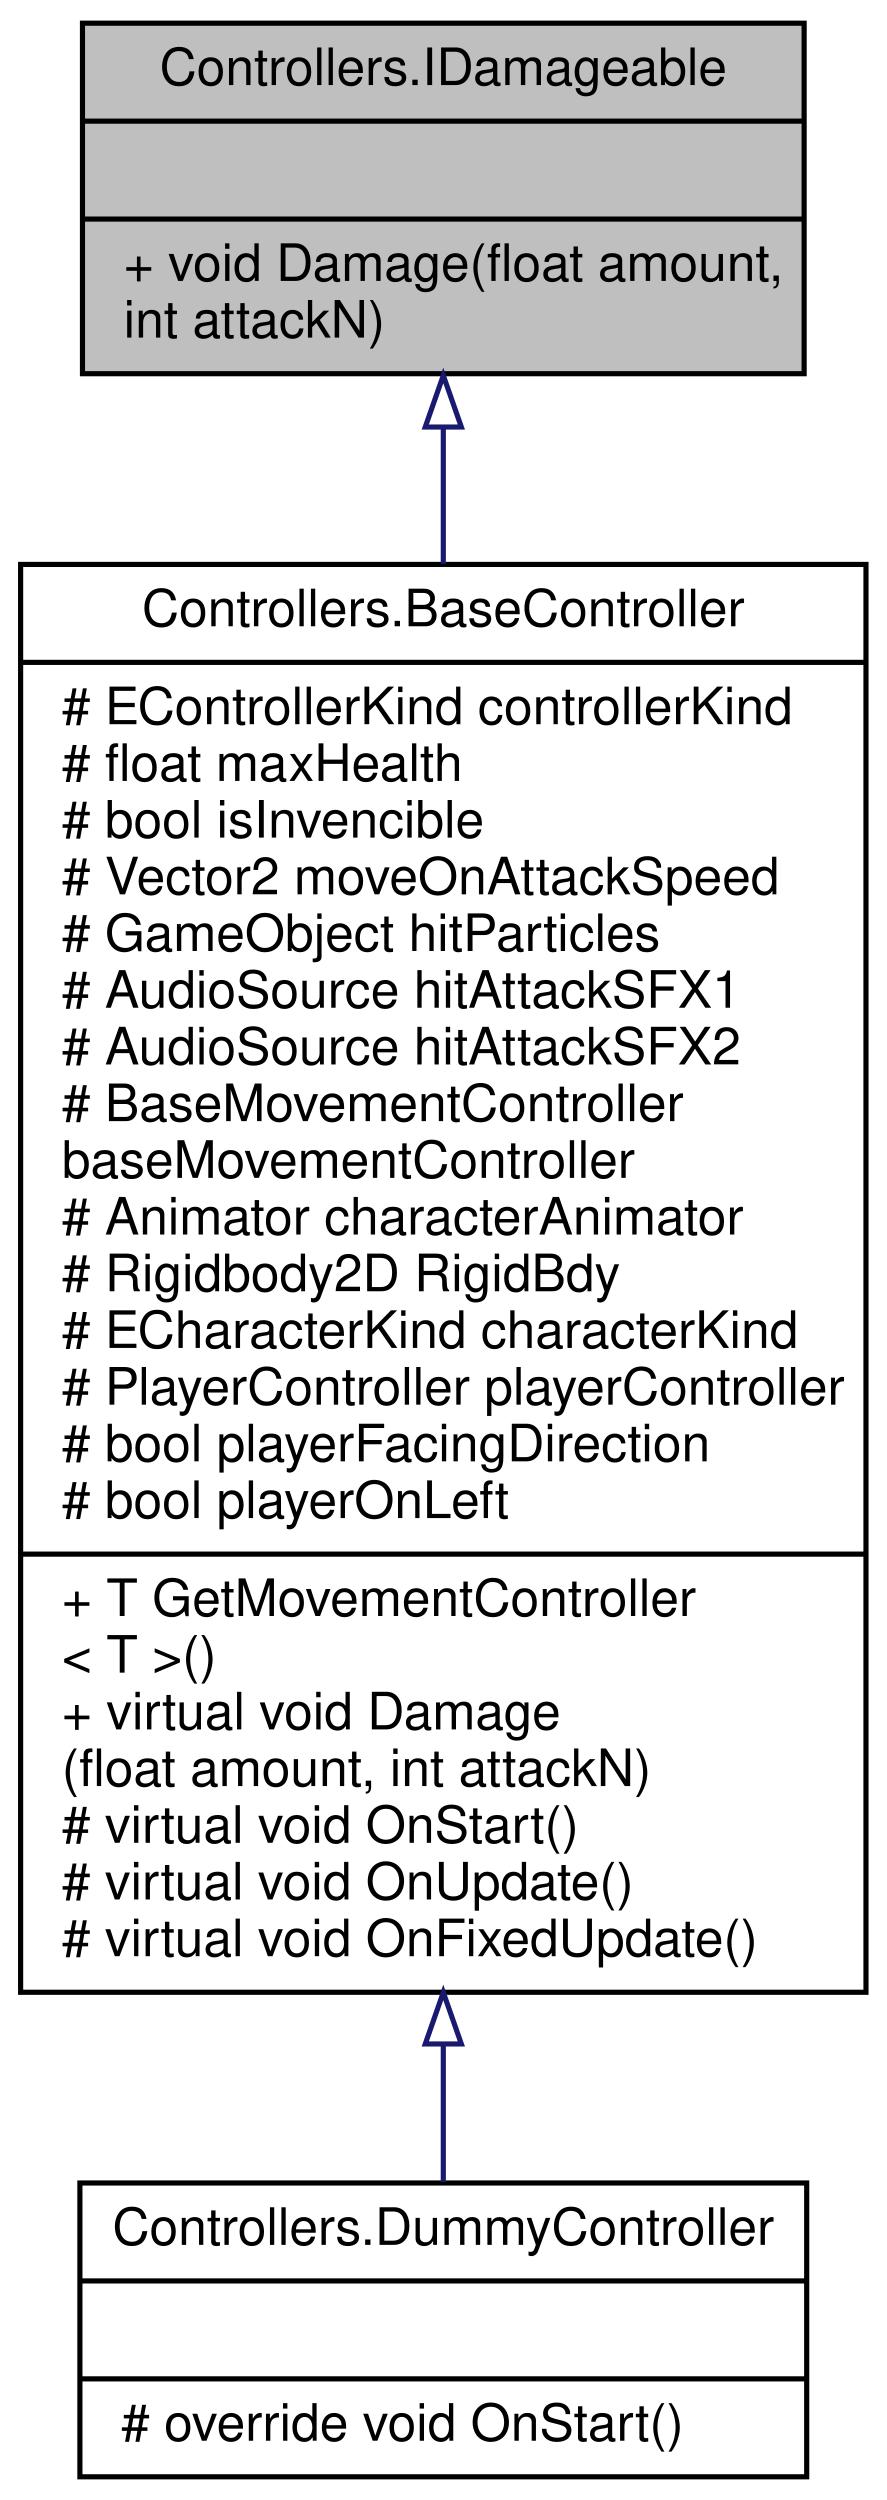
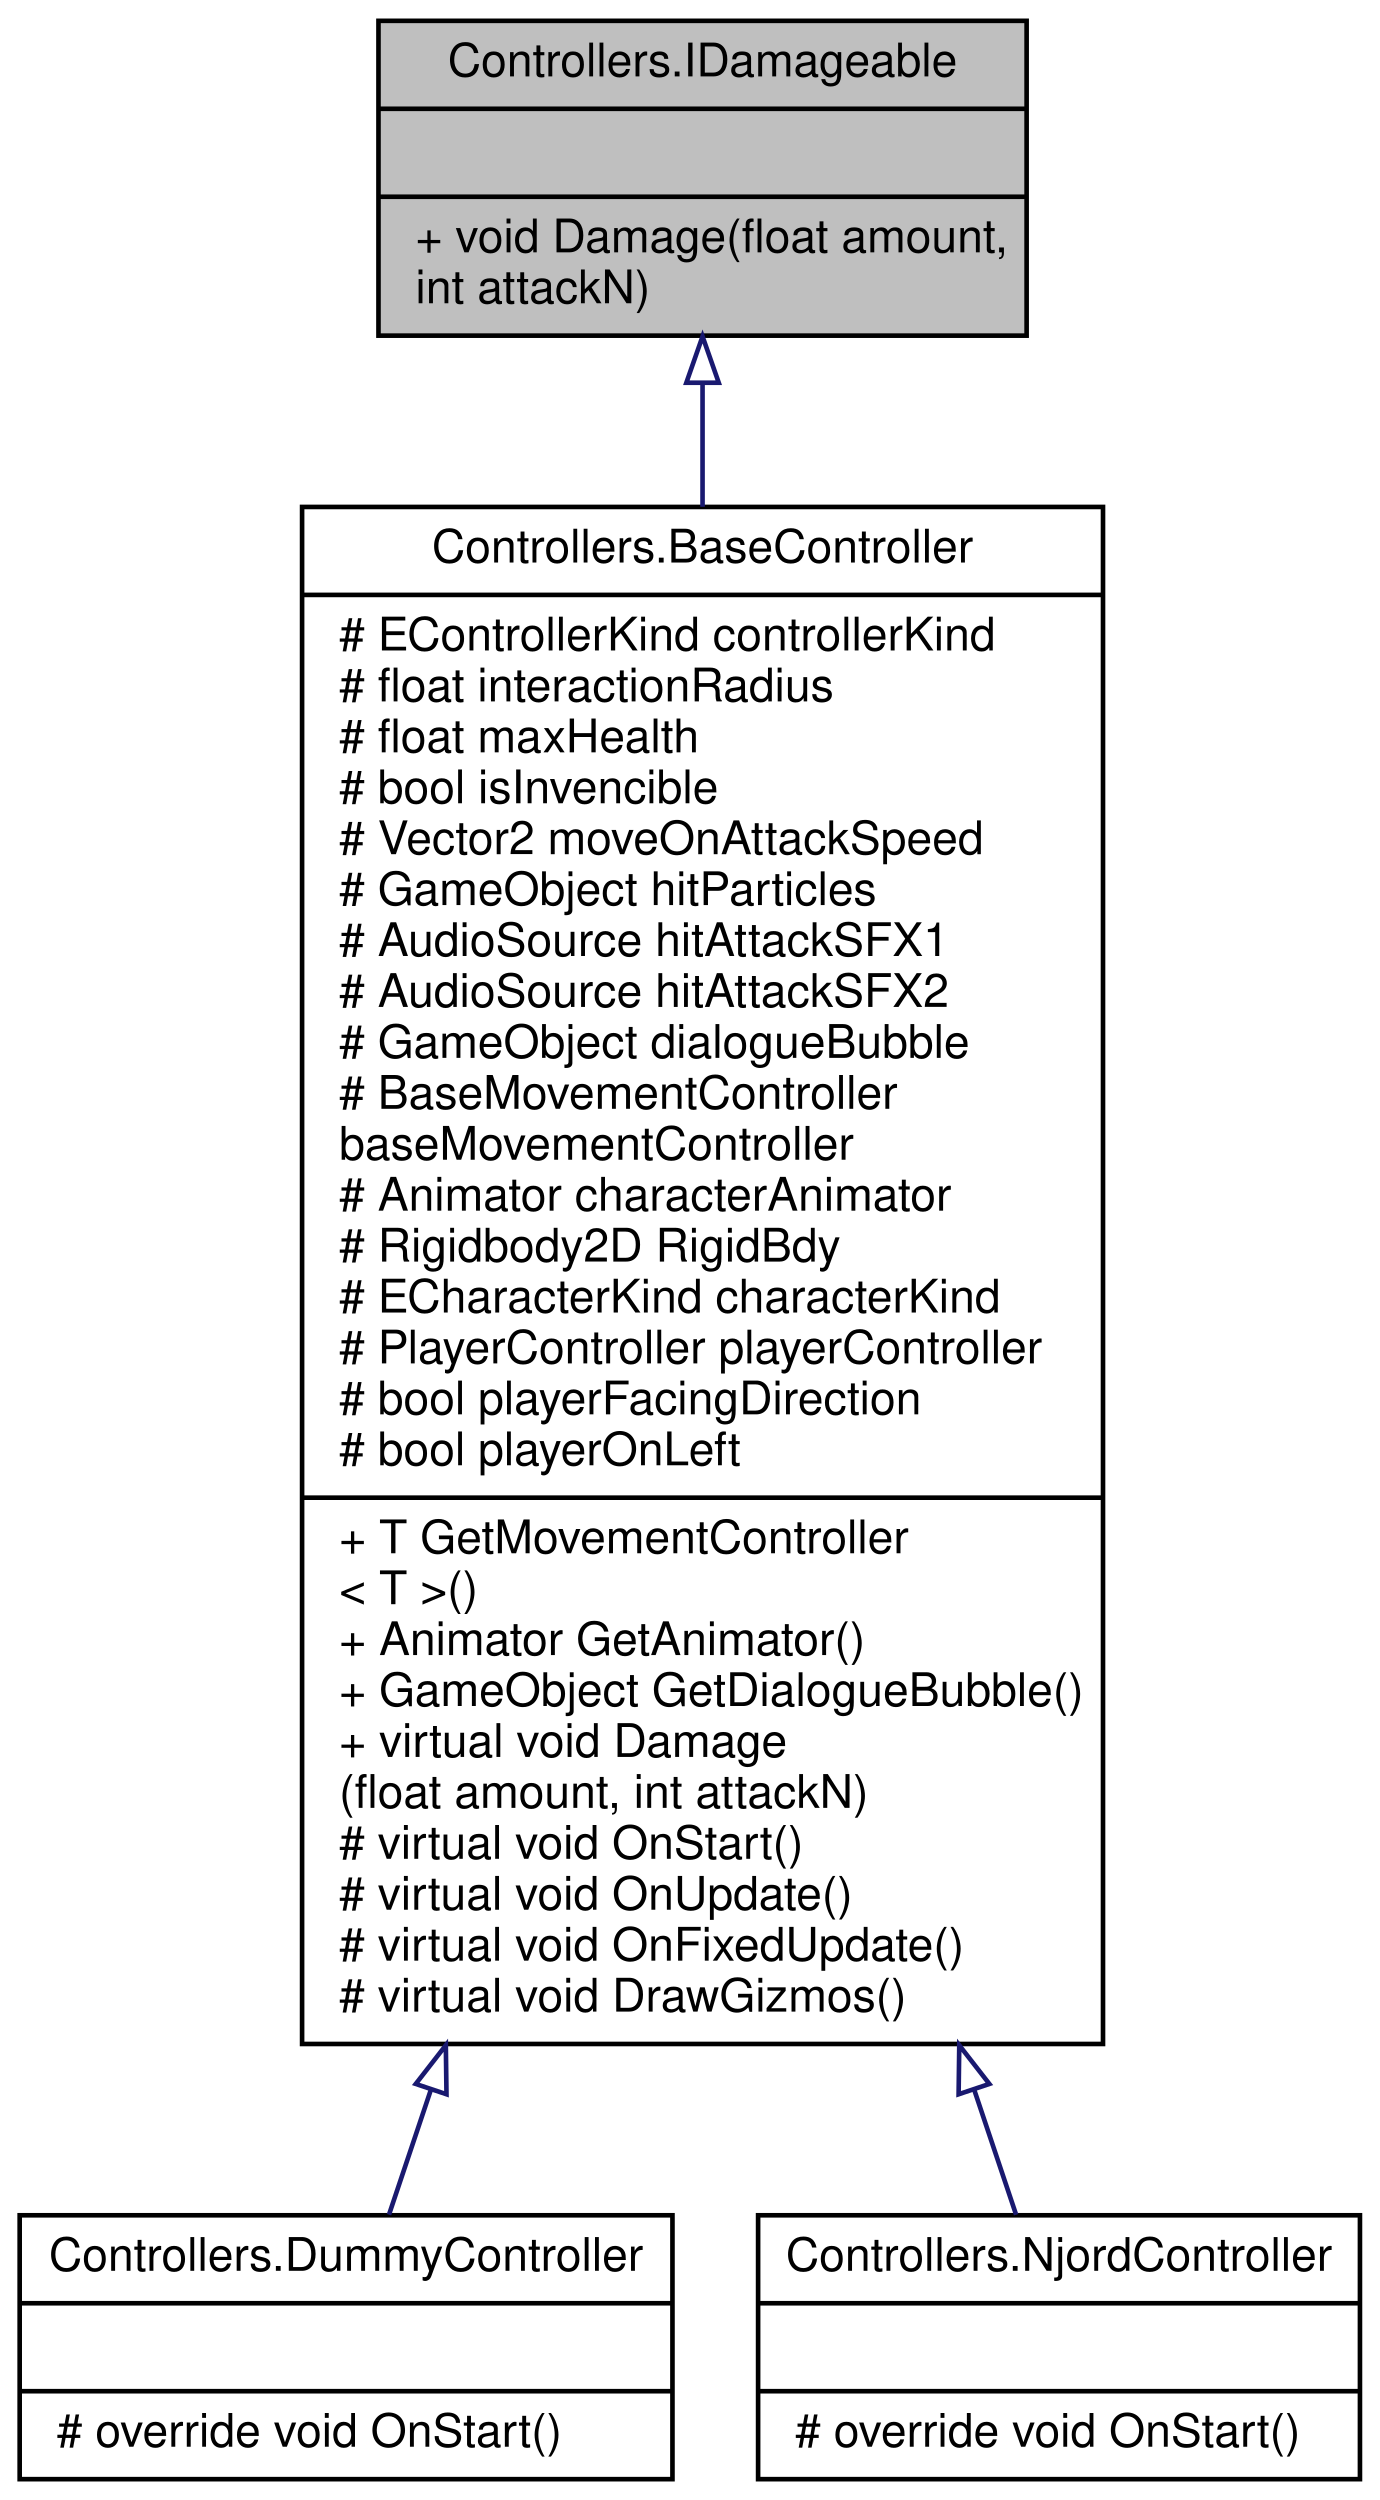
- <svg xmlns="http://www.w3.org/2000/svg" xmlns:xlink="http://www.w3.org/1999/xlink" width="172pt" height="485pt" viewBox="0.00 0.00 172.00 485.00">
-   <g id="graph0" class="graph" transform="scale(1 1) rotate(0) translate(4 481)">
+ <svg xmlns="http://www.w3.org/2000/svg" xmlns:xlink="http://www.w3.org/1999/xlink" width="298pt" height="540pt" viewBox="0.00 0.00 297.50 540.00">
+   <g id="graph0" class="graph" transform="scale(1 1) rotate(0) translate(4 536)">
    <g id="node1" class="node">
      <g id="a_node1">
        <a xlink:title="Interfaz para todos los NPCs/Enemigos/Objetos que pueden ser daniados.">
-           <polygon fill="#bfbfbf" stroke="black" points="12,-408.5 12,-476.5 152,-476.5 152,-408.5 12,-408.5" />
-           <text text-anchor="middle" x="82" y="-464.5" font-family="Helvetica,sans-Serif" font-size="10.00">Controllers.IDamageable</text>
-           <polyline fill="none" stroke="black" points="12,-457.5 152,-457.5 " />
-           <text text-anchor="middle" x="82" y="-445.5" font-family="Helvetica,sans-Serif" font-size="10.00"> </text>
-           <polyline fill="none" stroke="black" points="12,-438.5 152,-438.5 " />
-           <text text-anchor="start" x="20" y="-426.5" font-family="Helvetica,sans-Serif" font-size="10.00">+ void Damage(float amount,</text>
-           <text text-anchor="start" x="20" y="-415.5" font-family="Helvetica,sans-Serif" font-size="10.00"> int attackN)</text>
+           <polygon fill="#bfbfbf" stroke="black" points="77.5,-463.5 77.5,-531.5 217.5,-531.5 217.5,-463.5 77.5,-463.5" />
+           <text text-anchor="middle" x="147.5" y="-519.5" font-family="Helvetica,sans-Serif" font-size="10.00">Controllers.IDamageable</text>
+           <polyline fill="none" stroke="black" points="77.5,-512.5 217.5,-512.5 " />
+           <text text-anchor="middle" x="147.5" y="-500.5" font-family="Helvetica,sans-Serif" font-size="10.00"> </text>
+           <polyline fill="none" stroke="black" points="77.5,-493.5 217.5,-493.5 " />
+           <text text-anchor="start" x="85.5" y="-481.5" font-family="Helvetica,sans-Serif" font-size="10.00">+ void Damage(float amount,</text>
+           <text text-anchor="start" x="85.5" y="-470.5" font-family="Helvetica,sans-Serif" font-size="10.00"> int attackN)</text>
        </a>
      </g>
    </g>
    <g id="node2" class="node">
      <g id="a_node2">
        <a xlink:href="class_controllers_1_1_base_controller.html" target="_top" xlink:title=" ">
-           <polygon fill="none" stroke="black" points="0,-94.5 0,-371.5 164,-371.5 164,-94.5 0,-94.5" />
-           <text text-anchor="middle" x="82" y="-359.5" font-family="Helvetica,sans-Serif" font-size="10.00">Controllers.BaseController</text>
-           <polyline fill="none" stroke="black" points="0,-352.5 164,-352.5 " />
-           <text text-anchor="start" x="8" y="-340.5" font-family="Helvetica,sans-Serif" font-size="10.00"># EControllerKind controllerKind</text>
-           <text text-anchor="start" x="8" y="-329.5" font-family="Helvetica,sans-Serif" font-size="10.00"># float maxHealth</text>
-           <text text-anchor="start" x="8" y="-318.5" font-family="Helvetica,sans-Serif" font-size="10.00"># bool isInvencible</text>
-           <text text-anchor="start" x="8" y="-307.5" font-family="Helvetica,sans-Serif" font-size="10.00"># Vector2 moveOnAttackSpeed</text>
-           <text text-anchor="start" x="8" y="-296.5" font-family="Helvetica,sans-Serif" font-size="10.00"># GameObject hitParticles</text>
-           <text text-anchor="start" x="8" y="-285.5" font-family="Helvetica,sans-Serif" font-size="10.00"># AudioSource hitAttackSFX1</text>
-           <text text-anchor="start" x="8" y="-274.5" font-family="Helvetica,sans-Serif" font-size="10.00"># AudioSource hitAttackSFX2</text>
-           <text text-anchor="start" x="8" y="-263.5" font-family="Helvetica,sans-Serif" font-size="10.00"># BaseMovementController</text>
-           <text text-anchor="start" x="8" y="-252.5" font-family="Helvetica,sans-Serif" font-size="10.00"> baseMovementController</text>
-           <text text-anchor="start" x="8" y="-241.5" font-family="Helvetica,sans-Serif" font-size="10.00"># Animator characterAnimator</text>
-           <text text-anchor="start" x="8" y="-230.5" font-family="Helvetica,sans-Serif" font-size="10.00"># Rigidbody2D RigidBdy</text>
-           <text text-anchor="start" x="8" y="-219.5" font-family="Helvetica,sans-Serif" font-size="10.00"># ECharacterKind characterKind</text>
-           <text text-anchor="start" x="8" y="-208.5" font-family="Helvetica,sans-Serif" font-size="10.00"># PlayerController playerController</text>
-           <text text-anchor="start" x="8" y="-197.5" font-family="Helvetica,sans-Serif" font-size="10.00"># bool playerFacingDirection</text>
-           <text text-anchor="start" x="8" y="-186.5" font-family="Helvetica,sans-Serif" font-size="10.00"># bool playerOnLeft</text>
-           <polyline fill="none" stroke="black" points="0,-179.5 164,-179.5 " />
-           <text text-anchor="start" x="8" y="-167.5" font-family="Helvetica,sans-Serif" font-size="10.00">+ T GetMovementController</text>
-           <text text-anchor="start" x="8" y="-156.5" font-family="Helvetica,sans-Serif" font-size="10.00">&lt; T &gt;()</text>
-           <text text-anchor="start" x="8" y="-145.5" font-family="Helvetica,sans-Serif" font-size="10.00">+ virtual void Damage</text>
-           <text text-anchor="start" x="8" y="-134.5" font-family="Helvetica,sans-Serif" font-size="10.00">(float amount, int attackN)</text>
-           <text text-anchor="start" x="8" y="-123.5" font-family="Helvetica,sans-Serif" font-size="10.00"># virtual void OnStart()</text>
-           <text text-anchor="start" x="8" y="-112.5" font-family="Helvetica,sans-Serif" font-size="10.00"># virtual void OnUpdate()</text>
-           <text text-anchor="start" x="8" y="-101.5" font-family="Helvetica,sans-Serif" font-size="10.00"># virtual void OnFixedUpdate()</text>
+           <polygon fill="none" stroke="black" points="61,-94.5 61,-426.5 234,-426.5 234,-94.5 61,-94.5" />
+           <text text-anchor="middle" x="147.5" y="-414.5" font-family="Helvetica,sans-Serif" font-size="10.00">Controllers.BaseController</text>
+           <polyline fill="none" stroke="black" points="61,-407.5 234,-407.5 " />
+           <text text-anchor="start" x="69" y="-395.5" font-family="Helvetica,sans-Serif" font-size="10.00"># EControllerKind controllerKind</text>
+           <text text-anchor="start" x="69" y="-384.5" font-family="Helvetica,sans-Serif" font-size="10.00"># float interactionRadius</text>
+           <text text-anchor="start" x="69" y="-373.5" font-family="Helvetica,sans-Serif" font-size="10.00"># float maxHealth</text>
+           <text text-anchor="start" x="69" y="-362.5" font-family="Helvetica,sans-Serif" font-size="10.00"># bool isInvencible</text>
+           <text text-anchor="start" x="69" y="-351.5" font-family="Helvetica,sans-Serif" font-size="10.00"># Vector2 moveOnAttackSpeed</text>
+           <text text-anchor="start" x="69" y="-340.5" font-family="Helvetica,sans-Serif" font-size="10.00"># GameObject hitParticles</text>
+           <text text-anchor="start" x="69" y="-329.5" font-family="Helvetica,sans-Serif" font-size="10.00"># AudioSource hitAttackSFX1</text>
+           <text text-anchor="start" x="69" y="-318.5" font-family="Helvetica,sans-Serif" font-size="10.00"># AudioSource hitAttackSFX2</text>
+           <text text-anchor="start" x="69" y="-307.5" font-family="Helvetica,sans-Serif" font-size="10.00"># GameObject dialogueBubble</text>
+           <text text-anchor="start" x="69" y="-296.5" font-family="Helvetica,sans-Serif" font-size="10.00"># BaseMovementController</text>
+           <text text-anchor="start" x="69" y="-285.5" font-family="Helvetica,sans-Serif" font-size="10.00"> baseMovementController</text>
+           <text text-anchor="start" x="69" y="-274.5" font-family="Helvetica,sans-Serif" font-size="10.00"># Animator characterAnimator</text>
+           <text text-anchor="start" x="69" y="-263.5" font-family="Helvetica,sans-Serif" font-size="10.00"># Rigidbody2D RigidBdy</text>
+           <text text-anchor="start" x="69" y="-252.5" font-family="Helvetica,sans-Serif" font-size="10.00"># ECharacterKind characterKind</text>
+           <text text-anchor="start" x="69" y="-241.5" font-family="Helvetica,sans-Serif" font-size="10.00"># PlayerController playerController</text>
+           <text text-anchor="start" x="69" y="-230.5" font-family="Helvetica,sans-Serif" font-size="10.00"># bool playerFacingDirection</text>
+           <text text-anchor="start" x="69" y="-219.5" font-family="Helvetica,sans-Serif" font-size="10.00"># bool playerOnLeft</text>
+           <polyline fill="none" stroke="black" points="61,-212.5 234,-212.5 " />
+           <text text-anchor="start" x="69" y="-200.5" font-family="Helvetica,sans-Serif" font-size="10.00">+ T GetMovementController</text>
+           <text text-anchor="start" x="69" y="-189.5" font-family="Helvetica,sans-Serif" font-size="10.00">&lt; T &gt;()</text>
+           <text text-anchor="start" x="69" y="-178.5" font-family="Helvetica,sans-Serif" font-size="10.00">+ Animator GetAnimator()</text>
+           <text text-anchor="start" x="69" y="-167.5" font-family="Helvetica,sans-Serif" font-size="10.00">+ GameObject GetDialogueBubble()</text>
+           <text text-anchor="start" x="69" y="-156.5" font-family="Helvetica,sans-Serif" font-size="10.00">+ virtual void Damage</text>
+           <text text-anchor="start" x="69" y="-145.5" font-family="Helvetica,sans-Serif" font-size="10.00">(float amount, int attackN)</text>
+           <text text-anchor="start" x="69" y="-134.5" font-family="Helvetica,sans-Serif" font-size="10.00"># virtual void OnStart()</text>
+           <text text-anchor="start" x="69" y="-123.5" font-family="Helvetica,sans-Serif" font-size="10.00"># virtual void OnUpdate()</text>
+           <text text-anchor="start" x="69" y="-112.5" font-family="Helvetica,sans-Serif" font-size="10.00"># virtual void OnFixedUpdate()</text>
+           <text text-anchor="start" x="69" y="-101.5" font-family="Helvetica,sans-Serif" font-size="10.00"># virtual void DrawGizmos()</text>
        </a>
      </g>
    </g>
    <g id="edge1" class="edge">
-       <path fill="none" stroke="midnightblue" d="M82,-397.93C82,-389.79 82,-380.9 82,-371.6" />
-       <polygon fill="none" stroke="midnightblue" points="78.5,-398.16 82,-408.16 85.5,-398.16 78.5,-398.16" />
+       <path fill="none" stroke="midnightblue" d="M147.5,-453.1C147.5,-444.94 147.5,-435.99 147.5,-426.53" />
+       <polygon fill="none" stroke="midnightblue" points="144,-453.33 147.5,-463.33 151,-453.33 144,-453.33" />
    </g>
    <g id="node3" class="node">
      <g id="a_node3">
        <a xlink:href="class_controllers_1_1_dummy_controller.html" target="_top" xlink:title=" ">
-           <polygon fill="none" stroke="black" points="11.5,-0.5 11.5,-57.5 152.5,-57.5 152.5,-0.5 11.5,-0.5" />
-           <text text-anchor="middle" x="82" y="-45.5" font-family="Helvetica,sans-Serif" font-size="10.00">Controllers.DummyController</text>
-           <polyline fill="none" stroke="black" points="11.5,-38.5 152.5,-38.5 " />
-           <text text-anchor="middle" x="82" y="-26.5" font-family="Helvetica,sans-Serif" font-size="10.00"> </text>
-           <polyline fill="none" stroke="black" points="11.5,-19.5 152.5,-19.5 " />
-           <text text-anchor="start" x="19.5" y="-7.5" font-family="Helvetica,sans-Serif" font-size="10.00"># override void OnStart()</text>
+           <polygon fill="none" stroke="black" points="0,-0.5 0,-57.5 141,-57.5 141,-0.5 0,-0.5" />
+           <text text-anchor="middle" x="70.5" y="-45.5" font-family="Helvetica,sans-Serif" font-size="10.00">Controllers.DummyController</text>
+           <polyline fill="none" stroke="black" points="0,-38.5 141,-38.5 " />
+           <text text-anchor="middle" x="70.5" y="-26.5" font-family="Helvetica,sans-Serif" font-size="10.00"> </text>
+           <polyline fill="none" stroke="black" points="0,-19.5 141,-19.5 " />
+           <text text-anchor="start" x="8" y="-7.5" font-family="Helvetica,sans-Serif" font-size="10.00"># override void OnStart()</text>
        </a>
      </g>
    </g>
    <g id="edge2" class="edge">
-       <path fill="none" stroke="midnightblue" d="M82,-84.41C82,-74.59 82,-65.52 82,-57.71" />
-       <polygon fill="none" stroke="midnightblue" points="78.5,-84.47 82,-94.47 85.5,-84.47 78.5,-84.47" />
+       <path fill="none" stroke="midnightblue" d="M88.77,-84.46C85.44,-74.52 82.38,-65.42 79.77,-57.62" />
+       <polygon fill="none" stroke="midnightblue" points="85.55,-85.87 92.05,-94.23 92.19,-83.64 85.55,-85.87" />
+     </g>
+     <g id="node4" class="node">
+       <g id="a_node4">
+         <a xlink:href="class_controllers_1_1_njord_controller.html" target="_top" xlink:title=" ">
+           <polygon fill="none" stroke="black" points="159.5,-0.5 159.5,-57.5 289.5,-57.5 289.5,-0.5 159.5,-0.5" />
+           <text text-anchor="middle" x="224.5" y="-45.5" font-family="Helvetica,sans-Serif" font-size="10.00">Controllers.NjordController</text>
+           <polyline fill="none" stroke="black" points="159.5,-38.5 289.5,-38.5 " />
+           <text text-anchor="middle" x="224.5" y="-26.5" font-family="Helvetica,sans-Serif" font-size="10.00"> </text>
+           <polyline fill="none" stroke="black" points="159.5,-19.5 289.5,-19.5 " />
+           <text text-anchor="start" x="167.5" y="-7.5" font-family="Helvetica,sans-Serif" font-size="10.00"># override void OnStart()</text>
+         </a>
+       </g>
+     </g>
+     <g id="edge3" class="edge">
+       <path fill="none" stroke="midnightblue" d="M206.23,-84.46C209.56,-74.52 212.62,-65.42 215.23,-57.62" />
+       <polygon fill="none" stroke="midnightblue" points="202.81,-83.64 202.95,-94.23 209.45,-85.87 202.81,-83.64" />
    </g>
  </g>
</svg>
